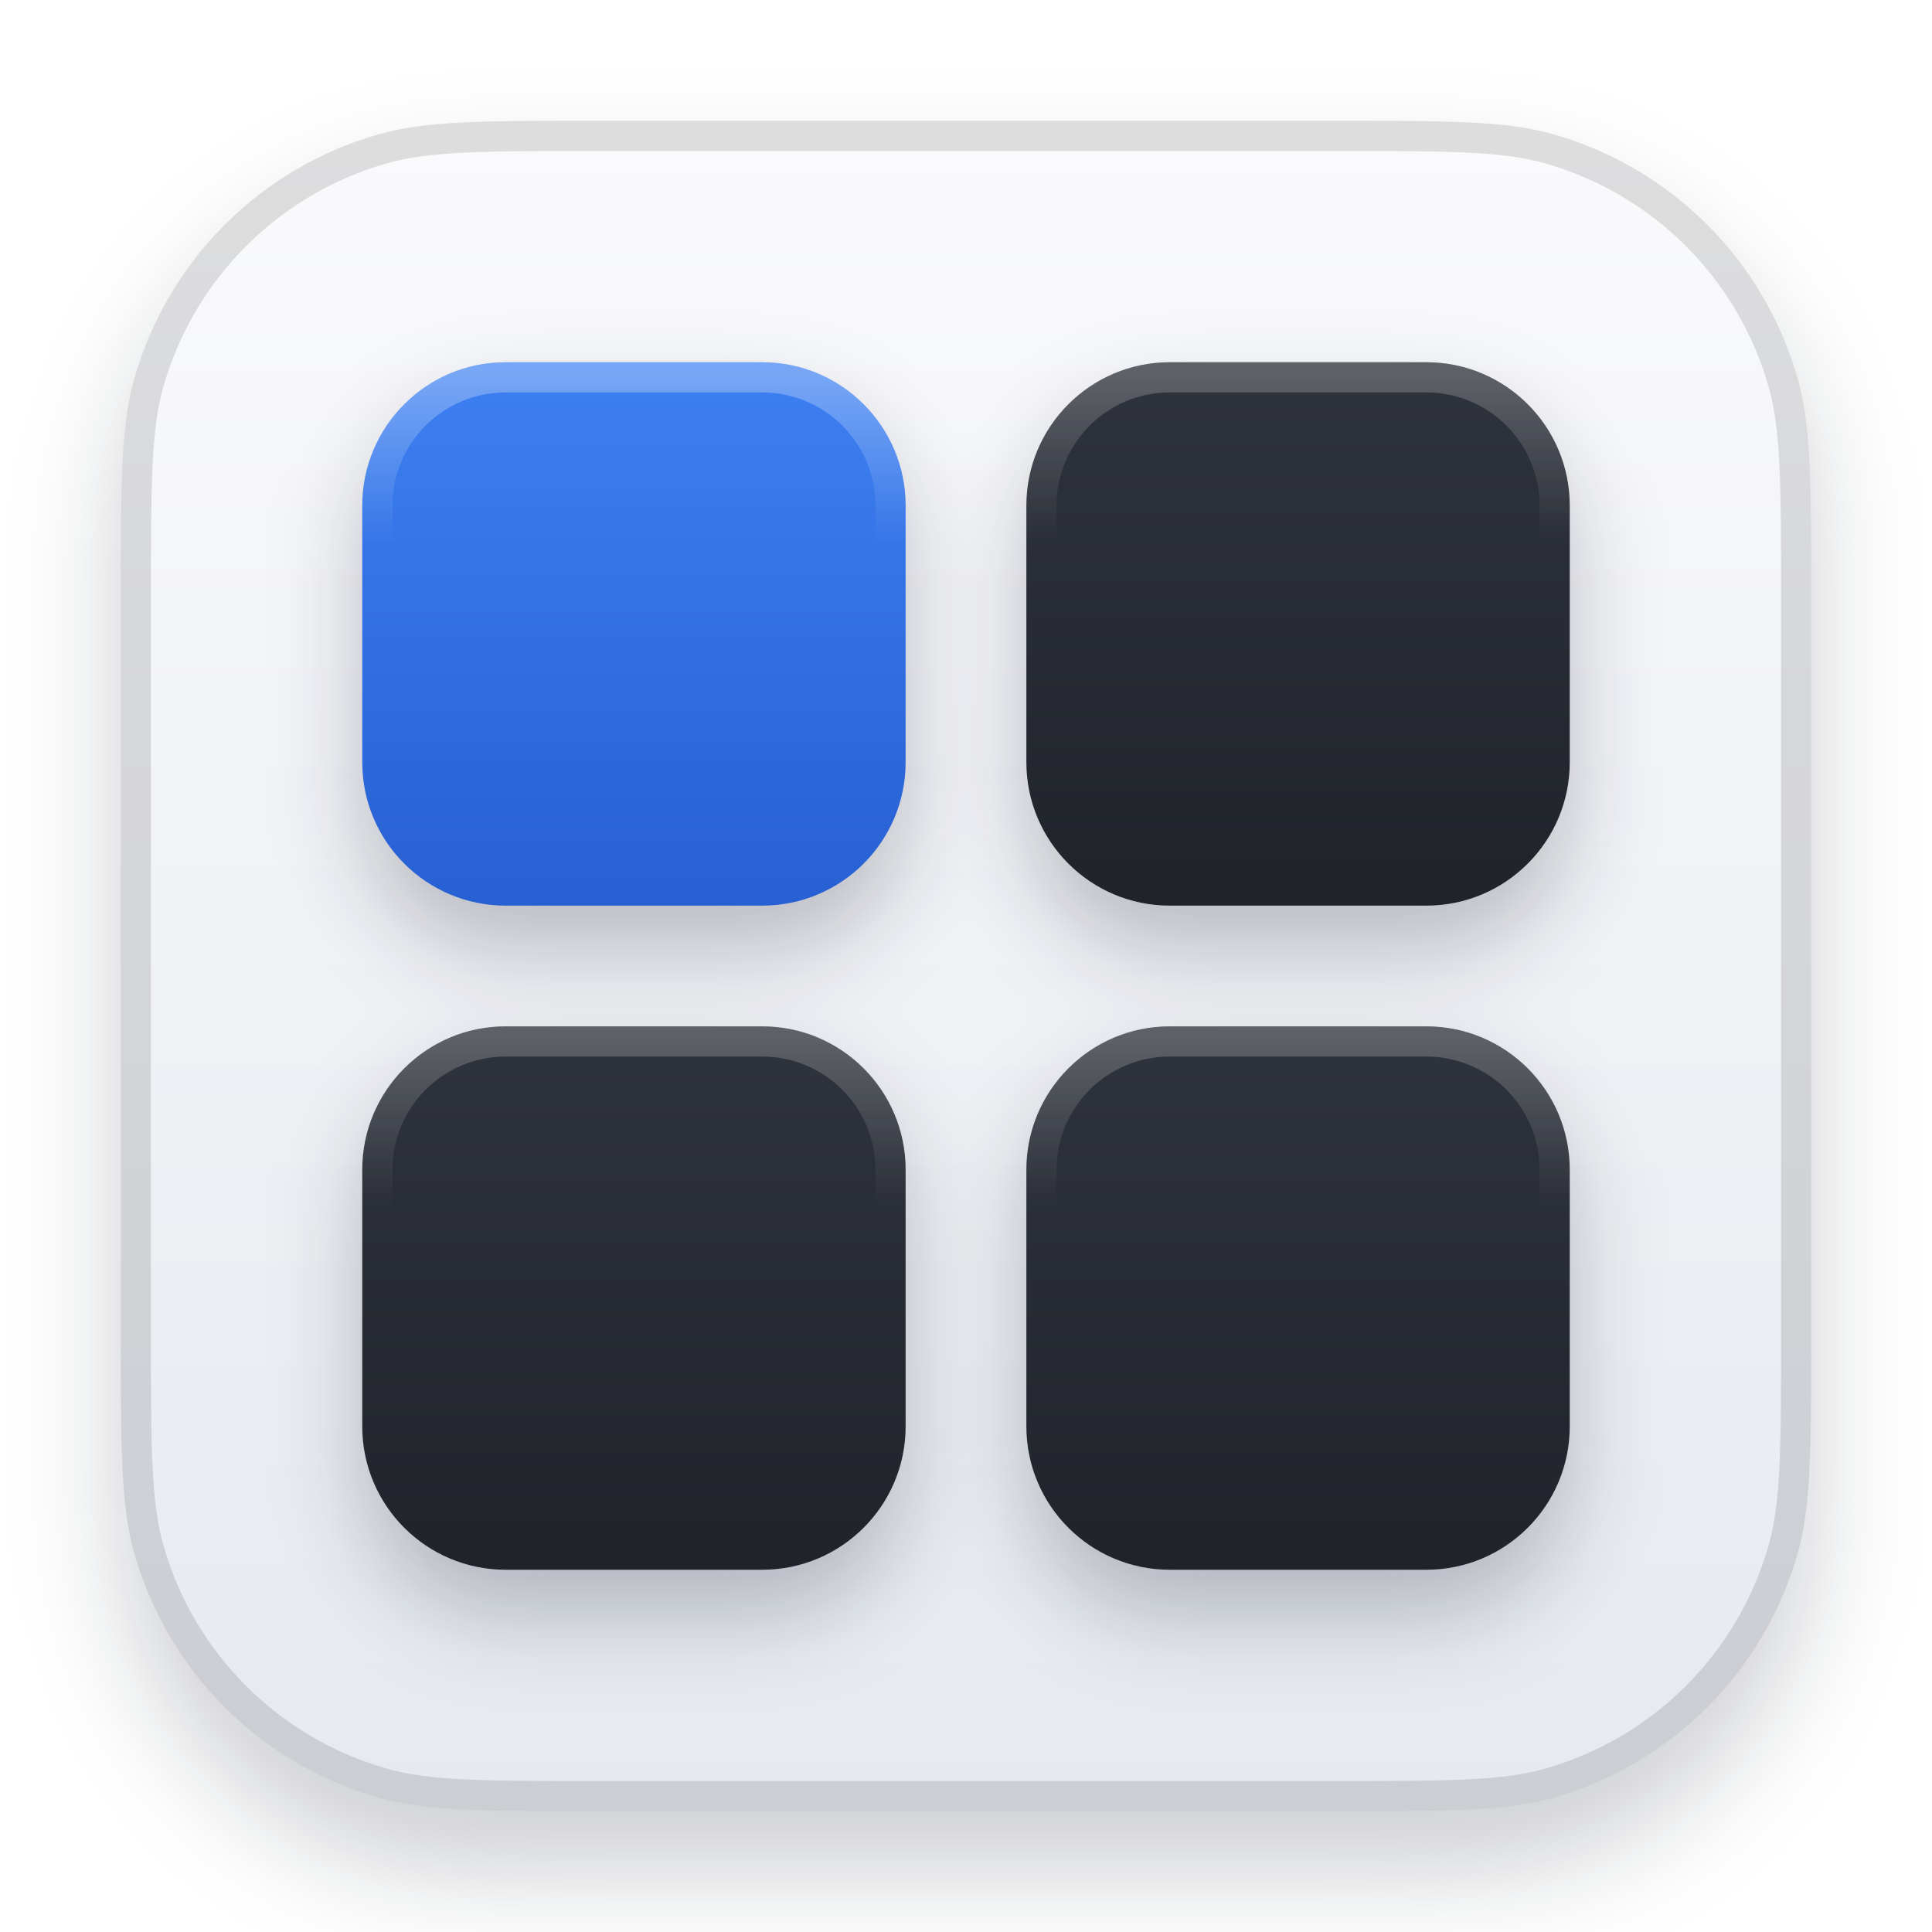
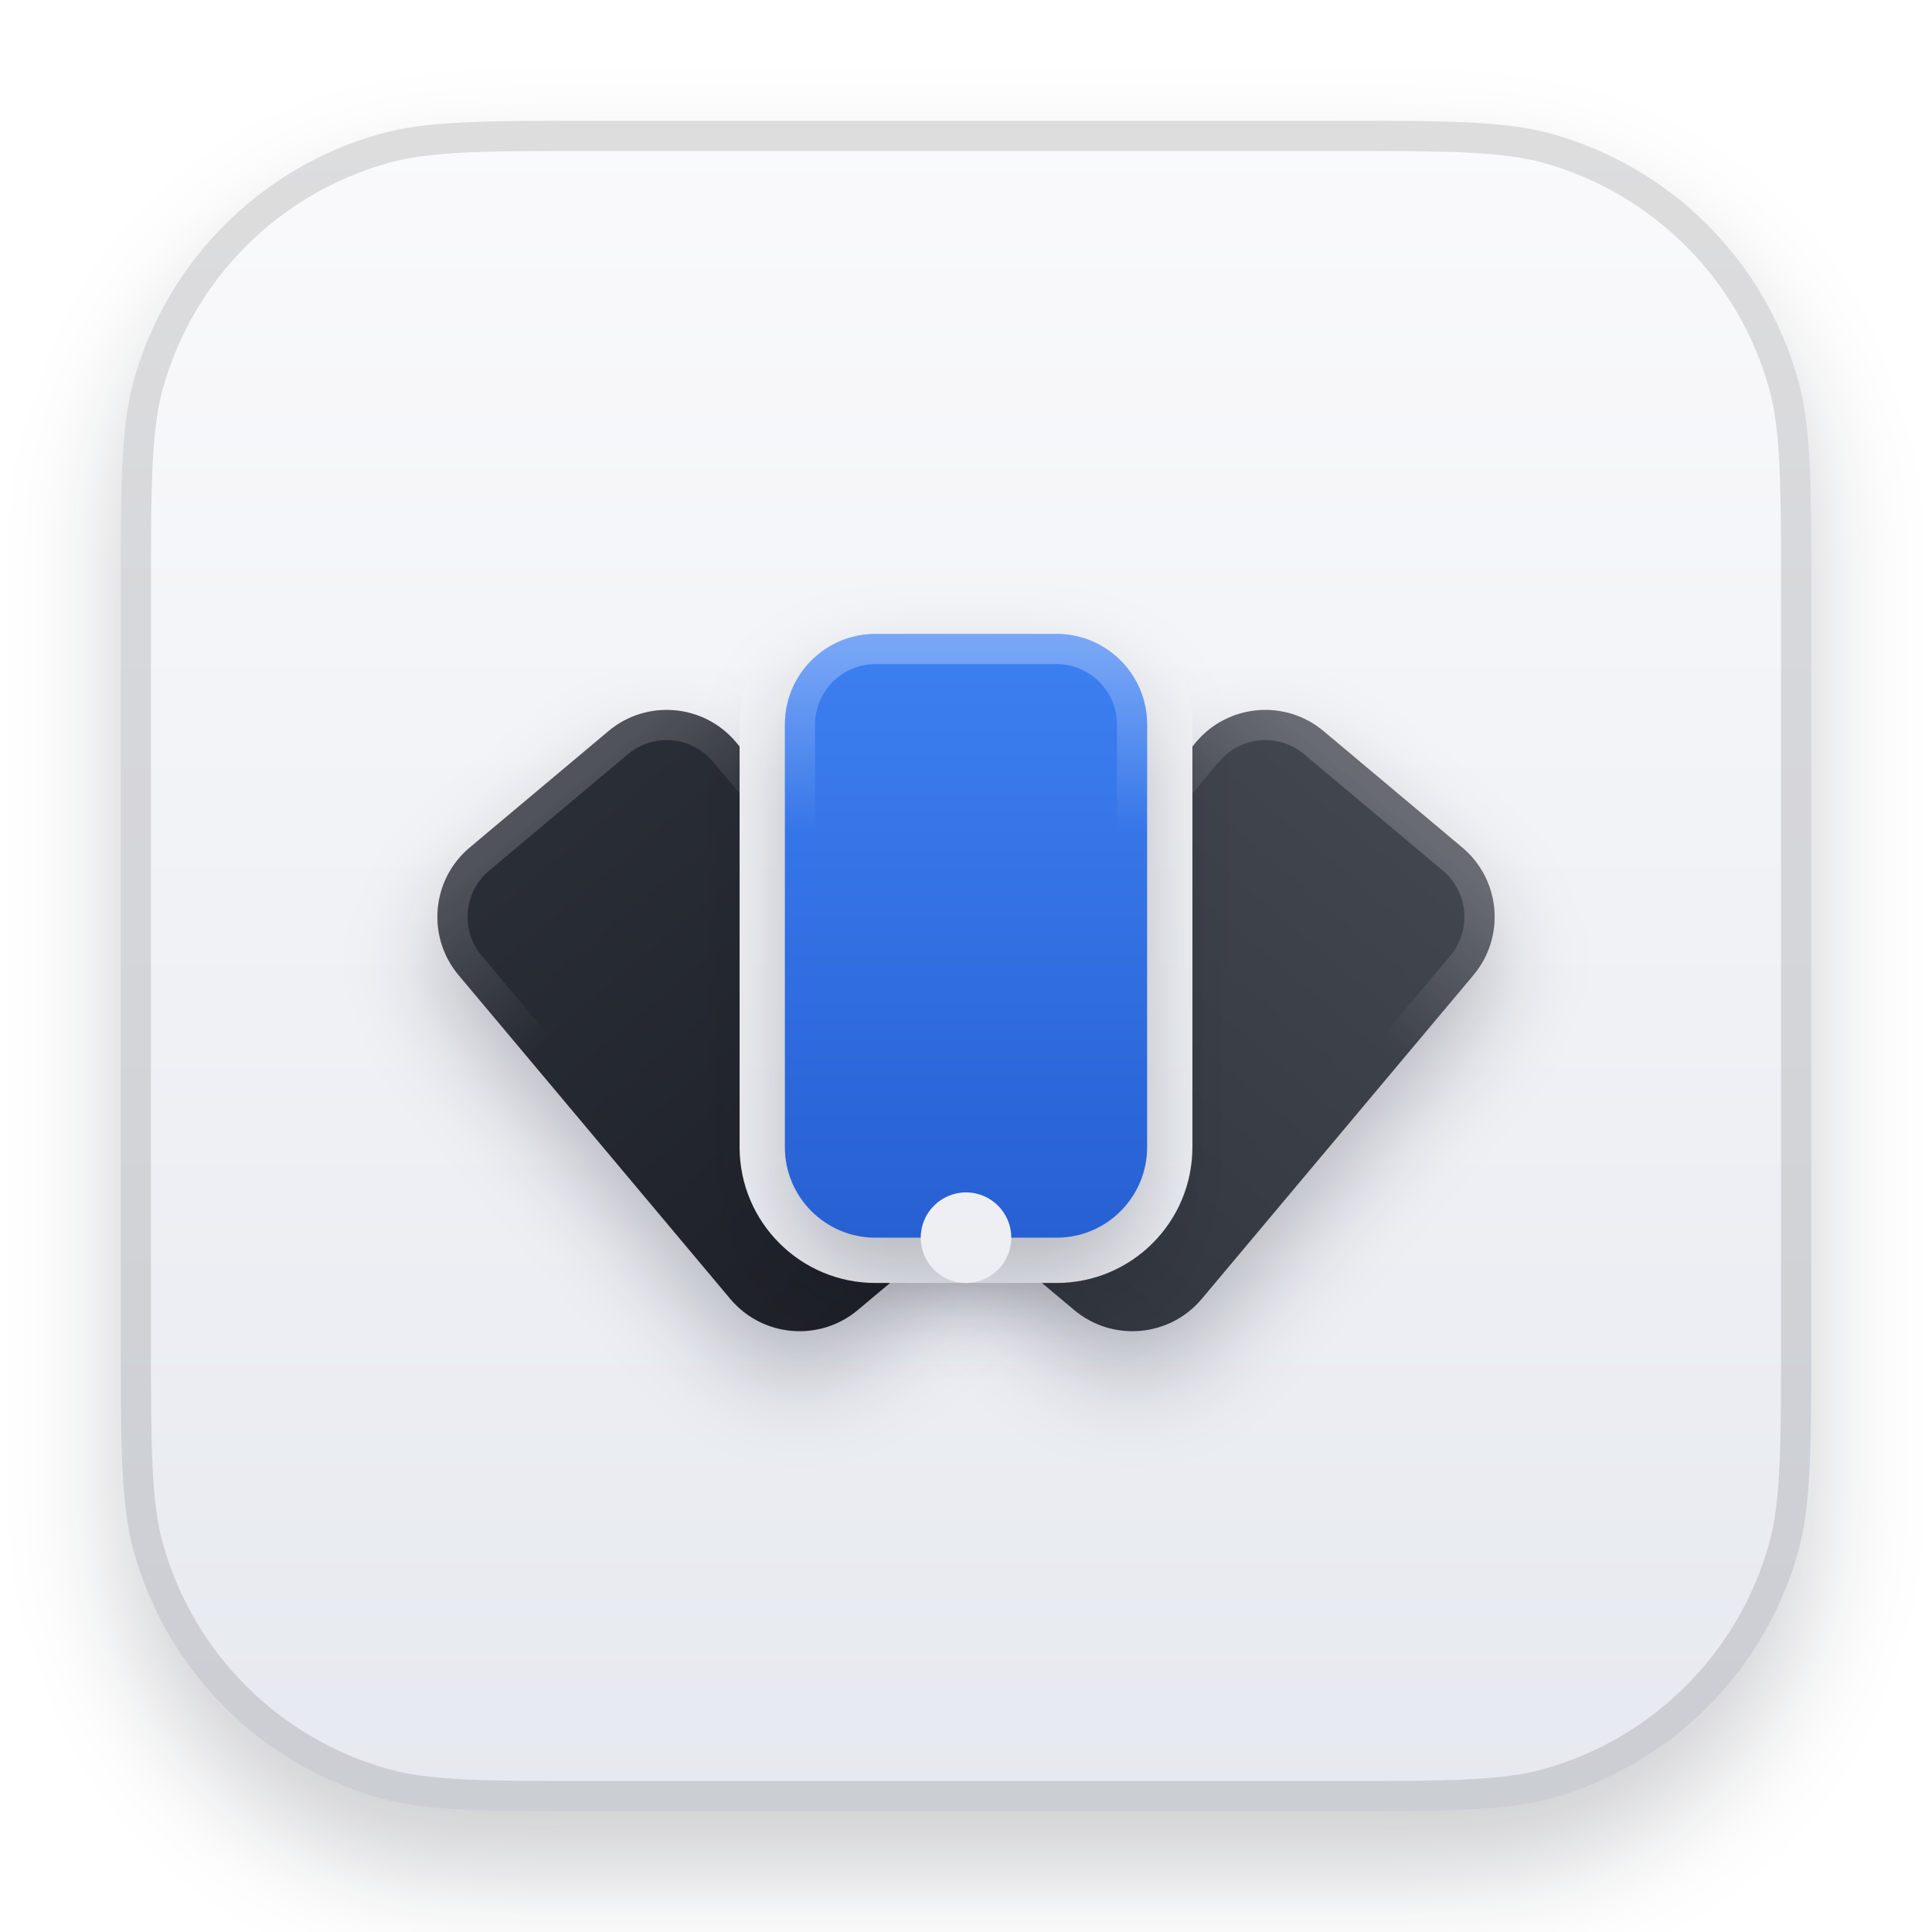
<svg xmlns="http://www.w3.org/2000/svg" viewBox="0 0 64 64" width="64" height="64">
  <defs>
-     <linearGradient id="plate" x1="0" y1="0" x2="0" y2="1">
+     <linearGradient id="plate" x1="0" y1="4" x2="0" y2="60" gradientUnits="userSpaceOnUse">
      <stop offset="0" stop-color="#FAFAFC" />
      <stop offset="1" stop-color="#E6E9EF" />
    </linearGradient>
-     <linearGradient id="accent" x1="0" y1="0" x2="0" y2="1">
+     <linearGradient id="c-left" x1="0" y1="0" x2="0" y2="1">
+       <stop offset="0" stop-color="#2A2E36" />
+       <stop offset="1" stop-color="#1D2026" />
+     </linearGradient>
+     <linearGradient id="c-right" x1="0" y1="0" x2="0" y2="1">
+       <stop offset="0" stop-color="#42464F" />
+       <stop offset="1" stop-color="#32363E" />
+     </linearGradient>
+     <linearGradient id="c-front" x1="0" y1="0" x2="0" y2="1">
      <stop offset="0" stop-color="#3D80F2" />
      <stop offset="1" stop-color="#2760D3" />
-     </linearGradient>
-     <linearGradient id="ink" x1="0" y1="0" x2="0" y2="1">
-       <stop offset="0" stop-color="#2F333C" />
-       <stop offset="1" stop-color="#20232A" />
    </linearGradient>
    <clipPath id="bodyclip">
      <path d="M44.124 4C47.952 4 49.867 4 51.432 4.442A11.76 11.76 0 0 1 59.558 12.568C60 14.133 60 16.048 60 19.876L60 44.124C60 47.952 60 49.867 59.558 51.432A11.76 11.76 0 0 1 51.432 59.558C49.867 60 47.952 60 44.124 60L19.876 60C16.048 60 14.133 60 12.568 59.558A11.76 11.76 0 0 1 4.442 51.432C4 49.867 4 47.952 4 44.124L4 19.876C4 16.048 4 14.133 4.442 12.568A11.76 11.76 0 0 1 12.568 4.442C14.133 4 16.048 4 19.876 4Z" />
    </clipPath>
    <linearGradient id="rim" x1="0" y1="0" x2="0" y2="1">
      <stop offset="0" stop-color="#FFFFFF" stop-opacity="1" />
      <stop offset="0.32" stop-color="#FFFFFF" stop-opacity="0" />
    </linearGradient>
    <filter id="b1_8" filterUnits="userSpaceOnUse" x="0" y="0" width="64" height="64" color-interpolation-filters="sRGB">
      <feGaussianBlur stdDeviation="1.8" />
    </filter>
    <filter id="b1_5" filterUnits="userSpaceOnUse" x="0" y="0" width="64" height="64" color-interpolation-filters="sRGB">
      <feGaussianBlur stdDeviation="1.5" />
    </filter>
+     <filter id="b1_5" filterUnits="userSpaceOnUse" x="0" y="0" width="64" height="64" color-interpolation-filters="sRGB">
+       <feGaussianBlur stdDeviation="1.5" />
+     </filter>
+     <filter id="b1_5" filterUnits="userSpaceOnUse" x="0" y="0" width="64" height="64" color-interpolation-filters="sRGB">
+       <feGaussianBlur stdDeviation="1.5" />
+     </filter>
  </defs>
  <path d="M44.124 4C47.952 4 49.867 4 51.432 4.442A11.76 11.76 0 0 1 59.558 12.568C60 14.133 60 16.048 60 19.876L60 44.124C60 47.952 60 49.867 59.558 51.432A11.76 11.76 0 0 1 51.432 59.558C49.867 60 47.952 60 44.124 60L19.876 60C16.048 60 14.133 60 12.568 59.558A11.76 11.76 0 0 1 4.442 51.432C4 49.867 4 47.952 4 44.124L4 19.876C4 16.048 4 14.133 4.442 12.568A11.76 11.76 0 0 1 12.568 4.442C14.133 4 16.048 4 19.876 4Z" transform="translate(0 2)" fill="#0B1020" fill-opacity="0.2" filter="url(#b1_8)" />
  <path d="M44.124 4C47.952 4 49.867 4 51.432 4.442A11.76 11.76 0 0 1 59.558 12.568C60 14.133 60 16.048 60 19.876L60 44.124C60 47.952 60 49.867 59.558 51.432A11.76 11.76 0 0 1 51.432 59.558C49.867 60 47.952 60 44.124 60L19.876 60C16.048 60 14.133 60 12.568 59.558A11.76 11.76 0 0 1 4.442 51.432C4 49.867 4 47.952 4 44.124L4 19.876C4 16.048 4 14.133 4.442 12.568A11.76 11.76 0 0 1 12.568 4.442C14.133 4 16.048 4 19.876 4Z" fill="url(#plate)" />
  <path d="M44.124 4C47.952 4 49.867 4 51.432 4.442A11.76 11.76 0 0 1 59.558 12.568C60 14.133 60 16.048 60 19.876L60 44.124C60 47.952 60 49.867 59.558 51.432A11.76 11.76 0 0 1 51.432 59.558C49.867 60 47.952 60 44.124 60L19.876 60C16.048 60 14.133 60 12.568 59.558A11.76 11.76 0 0 1 4.442 51.432C4 49.867 4 47.952 4 44.124L4 19.876C4 16.048 4 14.133 4.442 12.568A11.76 11.76 0 0 1 12.568 4.442C14.133 4 16.048 4 19.876 4Z" fill="none" stroke="#000000" stroke-opacity="0.12" stroke-width="2" clip-path="url(#bodyclip)" />
  <g transform="translate(0 1.5)" fill="#0B1020" fill-opacity="0.24" filter="url(#b1_5)">
-     <rect x="12" y="12" width="18" height="18" rx="4.75" />
-     <rect x="34" y="12" width="18" height="18" rx="4.75" />
-     <rect x="12" y="34" width="18" height="18" rx="4.75" />
-     <rect x="34" y="34" width="18" height="18" rx="4.75" />
+     <rect x="26" y="21" width="12" height="20" rx="3" transform="rotate(-40 32 43)" />
  </g>
-   <rect x="12" y="12" width="18" height="18" rx="4.75" fill="url(#accent)" />
-   <rect x="34" y="12" width="18" height="18" rx="4.75" fill="url(#ink)" />
-   <rect x="12" y="34" width="18" height="18" rx="4.75" fill="url(#ink)" />
-   <rect x="34" y="34" width="18" height="18" rx="4.75" fill="url(#ink)" />
-   <rect x="12.5" y="12.5" width="17" height="17" rx="4.25" fill="none" stroke="url(#rim)" stroke-opacity="0.3" stroke-width="1" />
-   <rect x="34.5" y="12.5" width="17" height="17" rx="4.25" fill="none" stroke="url(#rim)" stroke-opacity="0.22" stroke-width="1" />
-   <rect x="12.5" y="34.5" width="17" height="17" rx="4.25" fill="none" stroke="url(#rim)" stroke-opacity="0.22" stroke-width="1" />
-   <rect x="34.5" y="34.5" width="17" height="17" rx="4.25" fill="none" stroke="url(#rim)" stroke-opacity="0.22" stroke-width="1" />
+   <rect x="26" y="21" width="12" height="20" rx="3" transform="rotate(-40 32 43)" fill="url(#c-left)" />
+   <rect x="26.5" y="21.5" width="11" height="19" rx="2.5" transform="rotate(-40 32 43)" fill="none" stroke="url(#rim)" stroke-opacity="0.18" stroke-width="1" />
+   <g transform="translate(0 1.5)" fill="#0B1020" fill-opacity="0.24" filter="url(#b1_5)">
+     <rect x="26" y="21" width="12" height="20" rx="3" transform="rotate(40 32 43)" />
+   </g>
+   <rect x="26" y="21" width="12" height="20" rx="3" transform="rotate(40 32 43)" fill="url(#c-right)" />
+   <rect x="26.5" y="21.5" width="11" height="19" rx="2.5" transform="rotate(40 32 43)" fill="none" stroke="url(#rim)" stroke-opacity="0.2" stroke-width="1" />
+   <rect x="24.5" y="19.5" width="15" height="23" rx="4.5" fill="url(#plate)" />
+   <g transform="translate(0 1.5)" fill="#0B1020" fill-opacity="0.24" filter="url(#b1_5)">
+     <rect x="26" y="21" width="12" height="20" rx="3" />
+   </g>
+   <rect x="26" y="21" width="12" height="20" rx="3" fill="url(#c-front)" />
+   <rect x="26.5" y="21.5" width="11" height="19" rx="2.5" fill="none" stroke="url(#rim)" stroke-opacity="0.3" stroke-width="1" />
+   <circle cx="32" cy="41" r="1.5" fill="url(#plate)" />
</svg>
